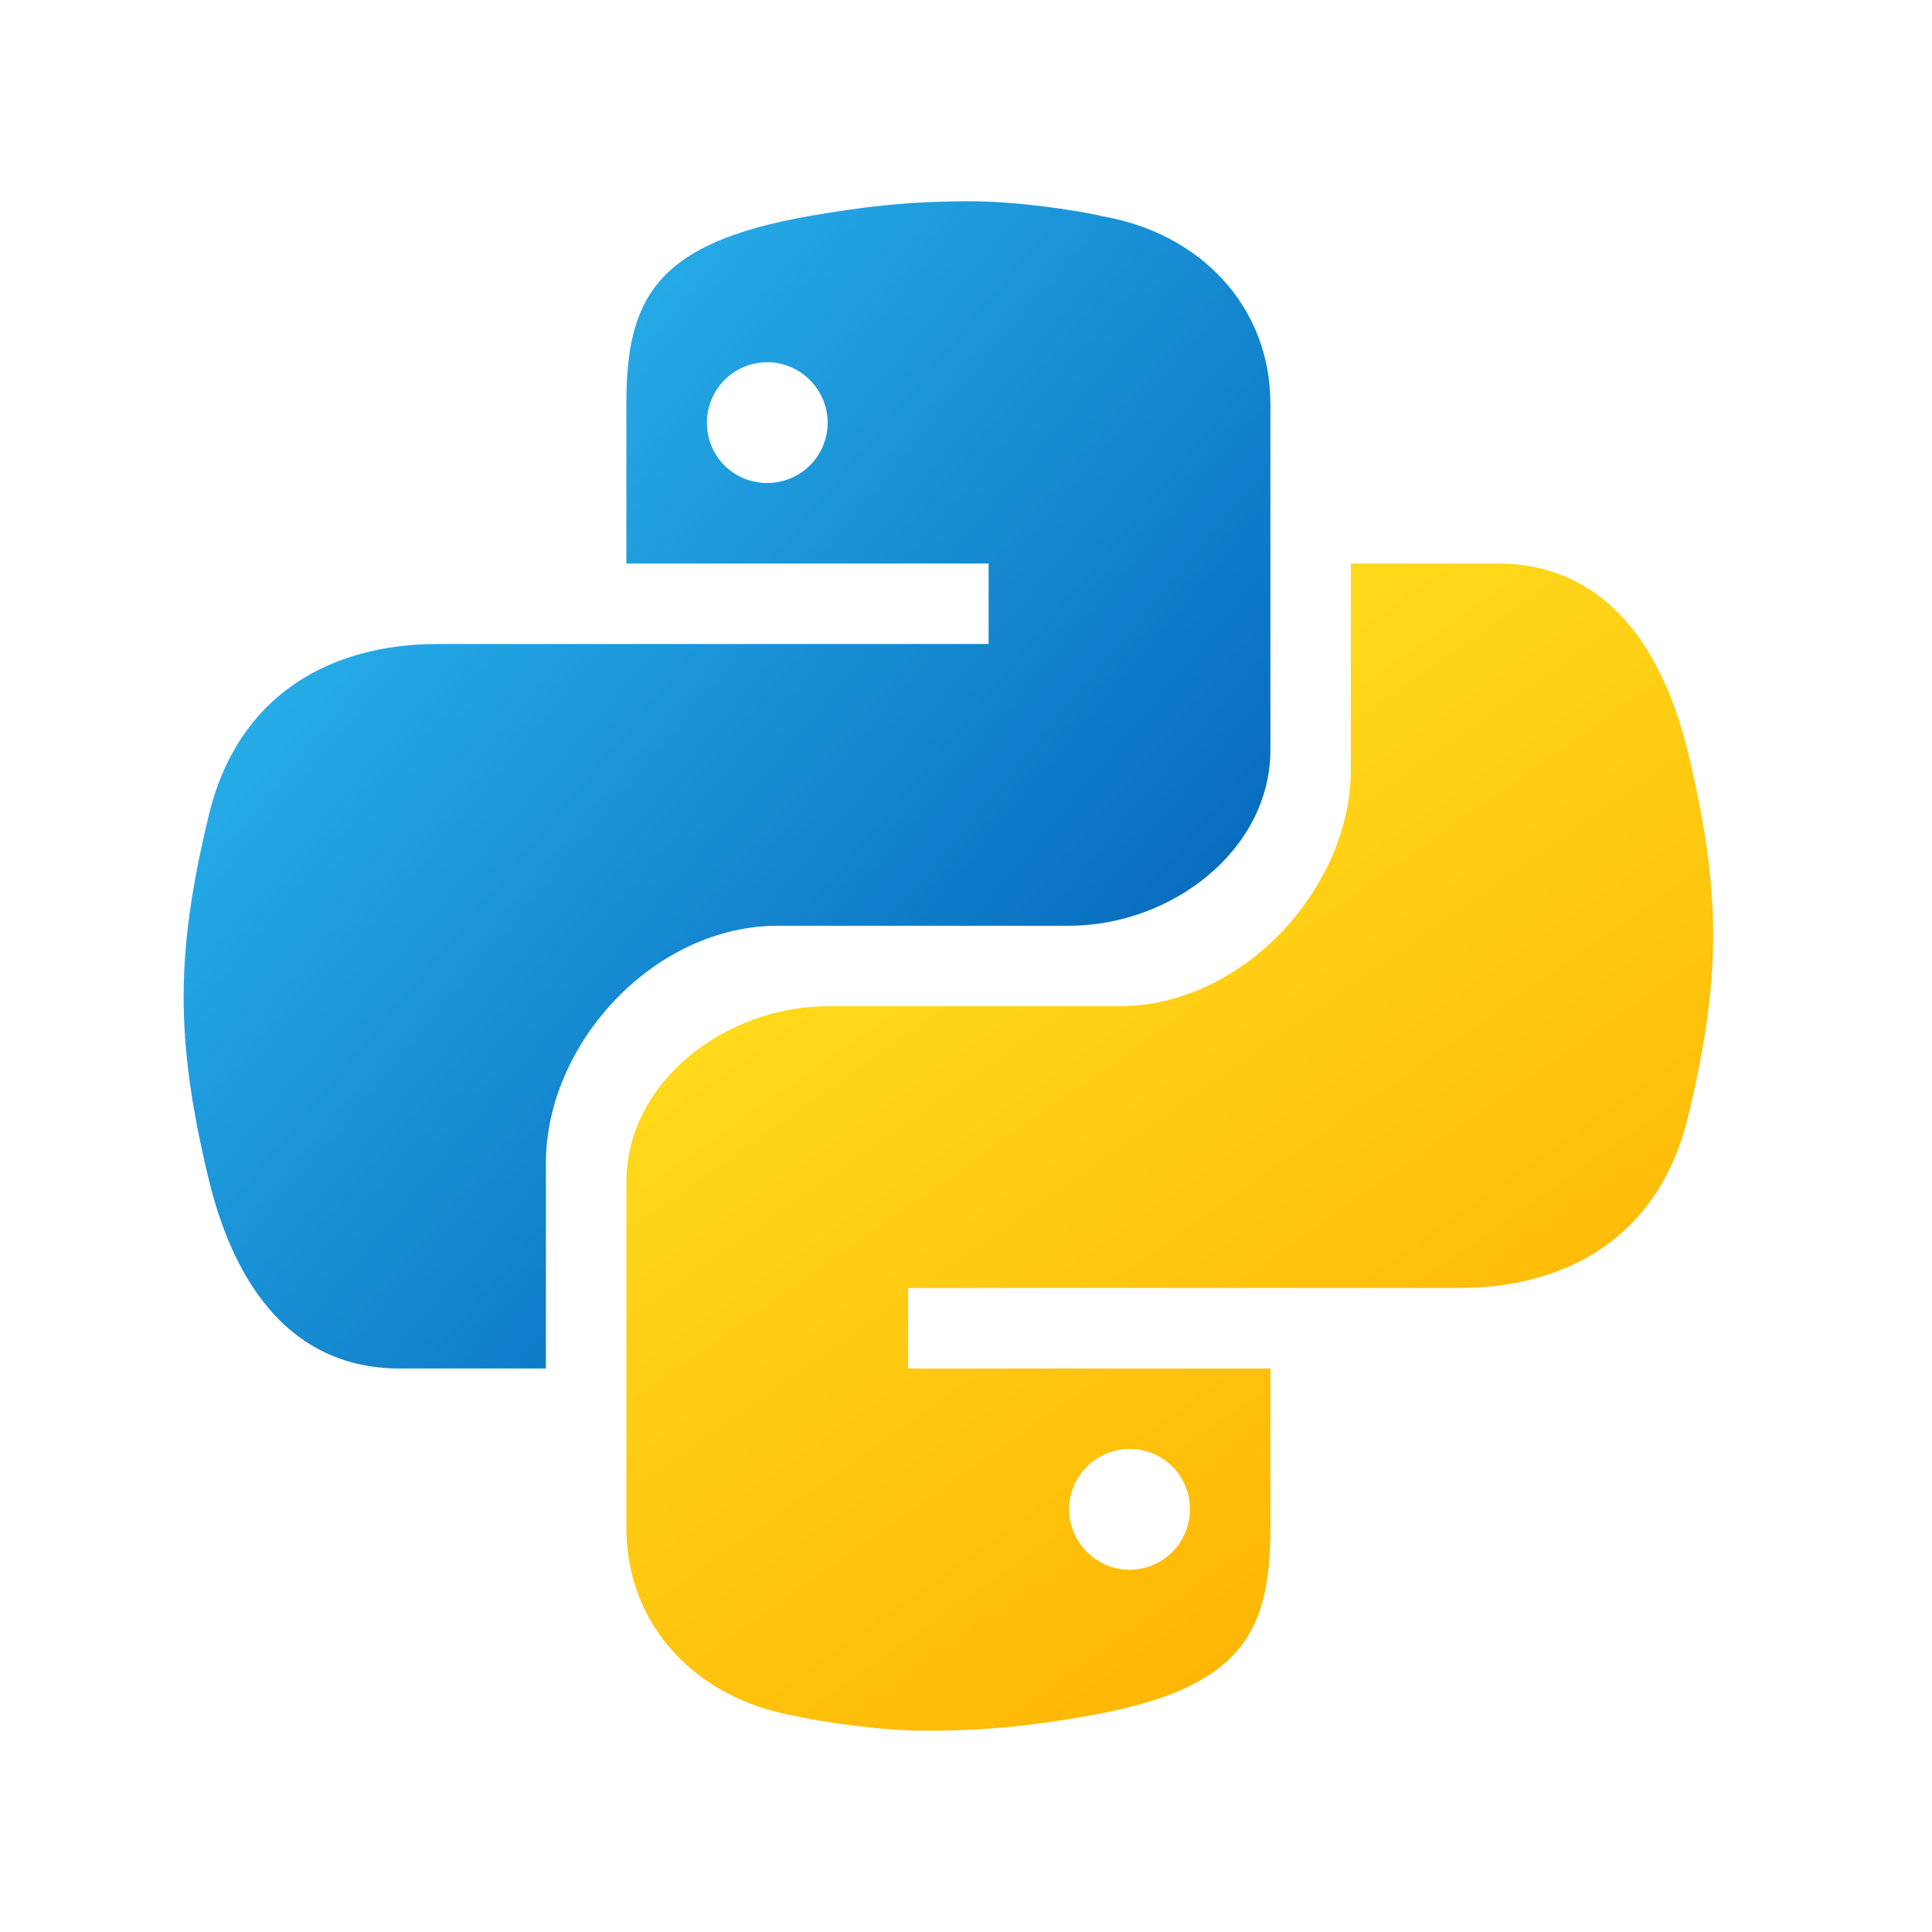
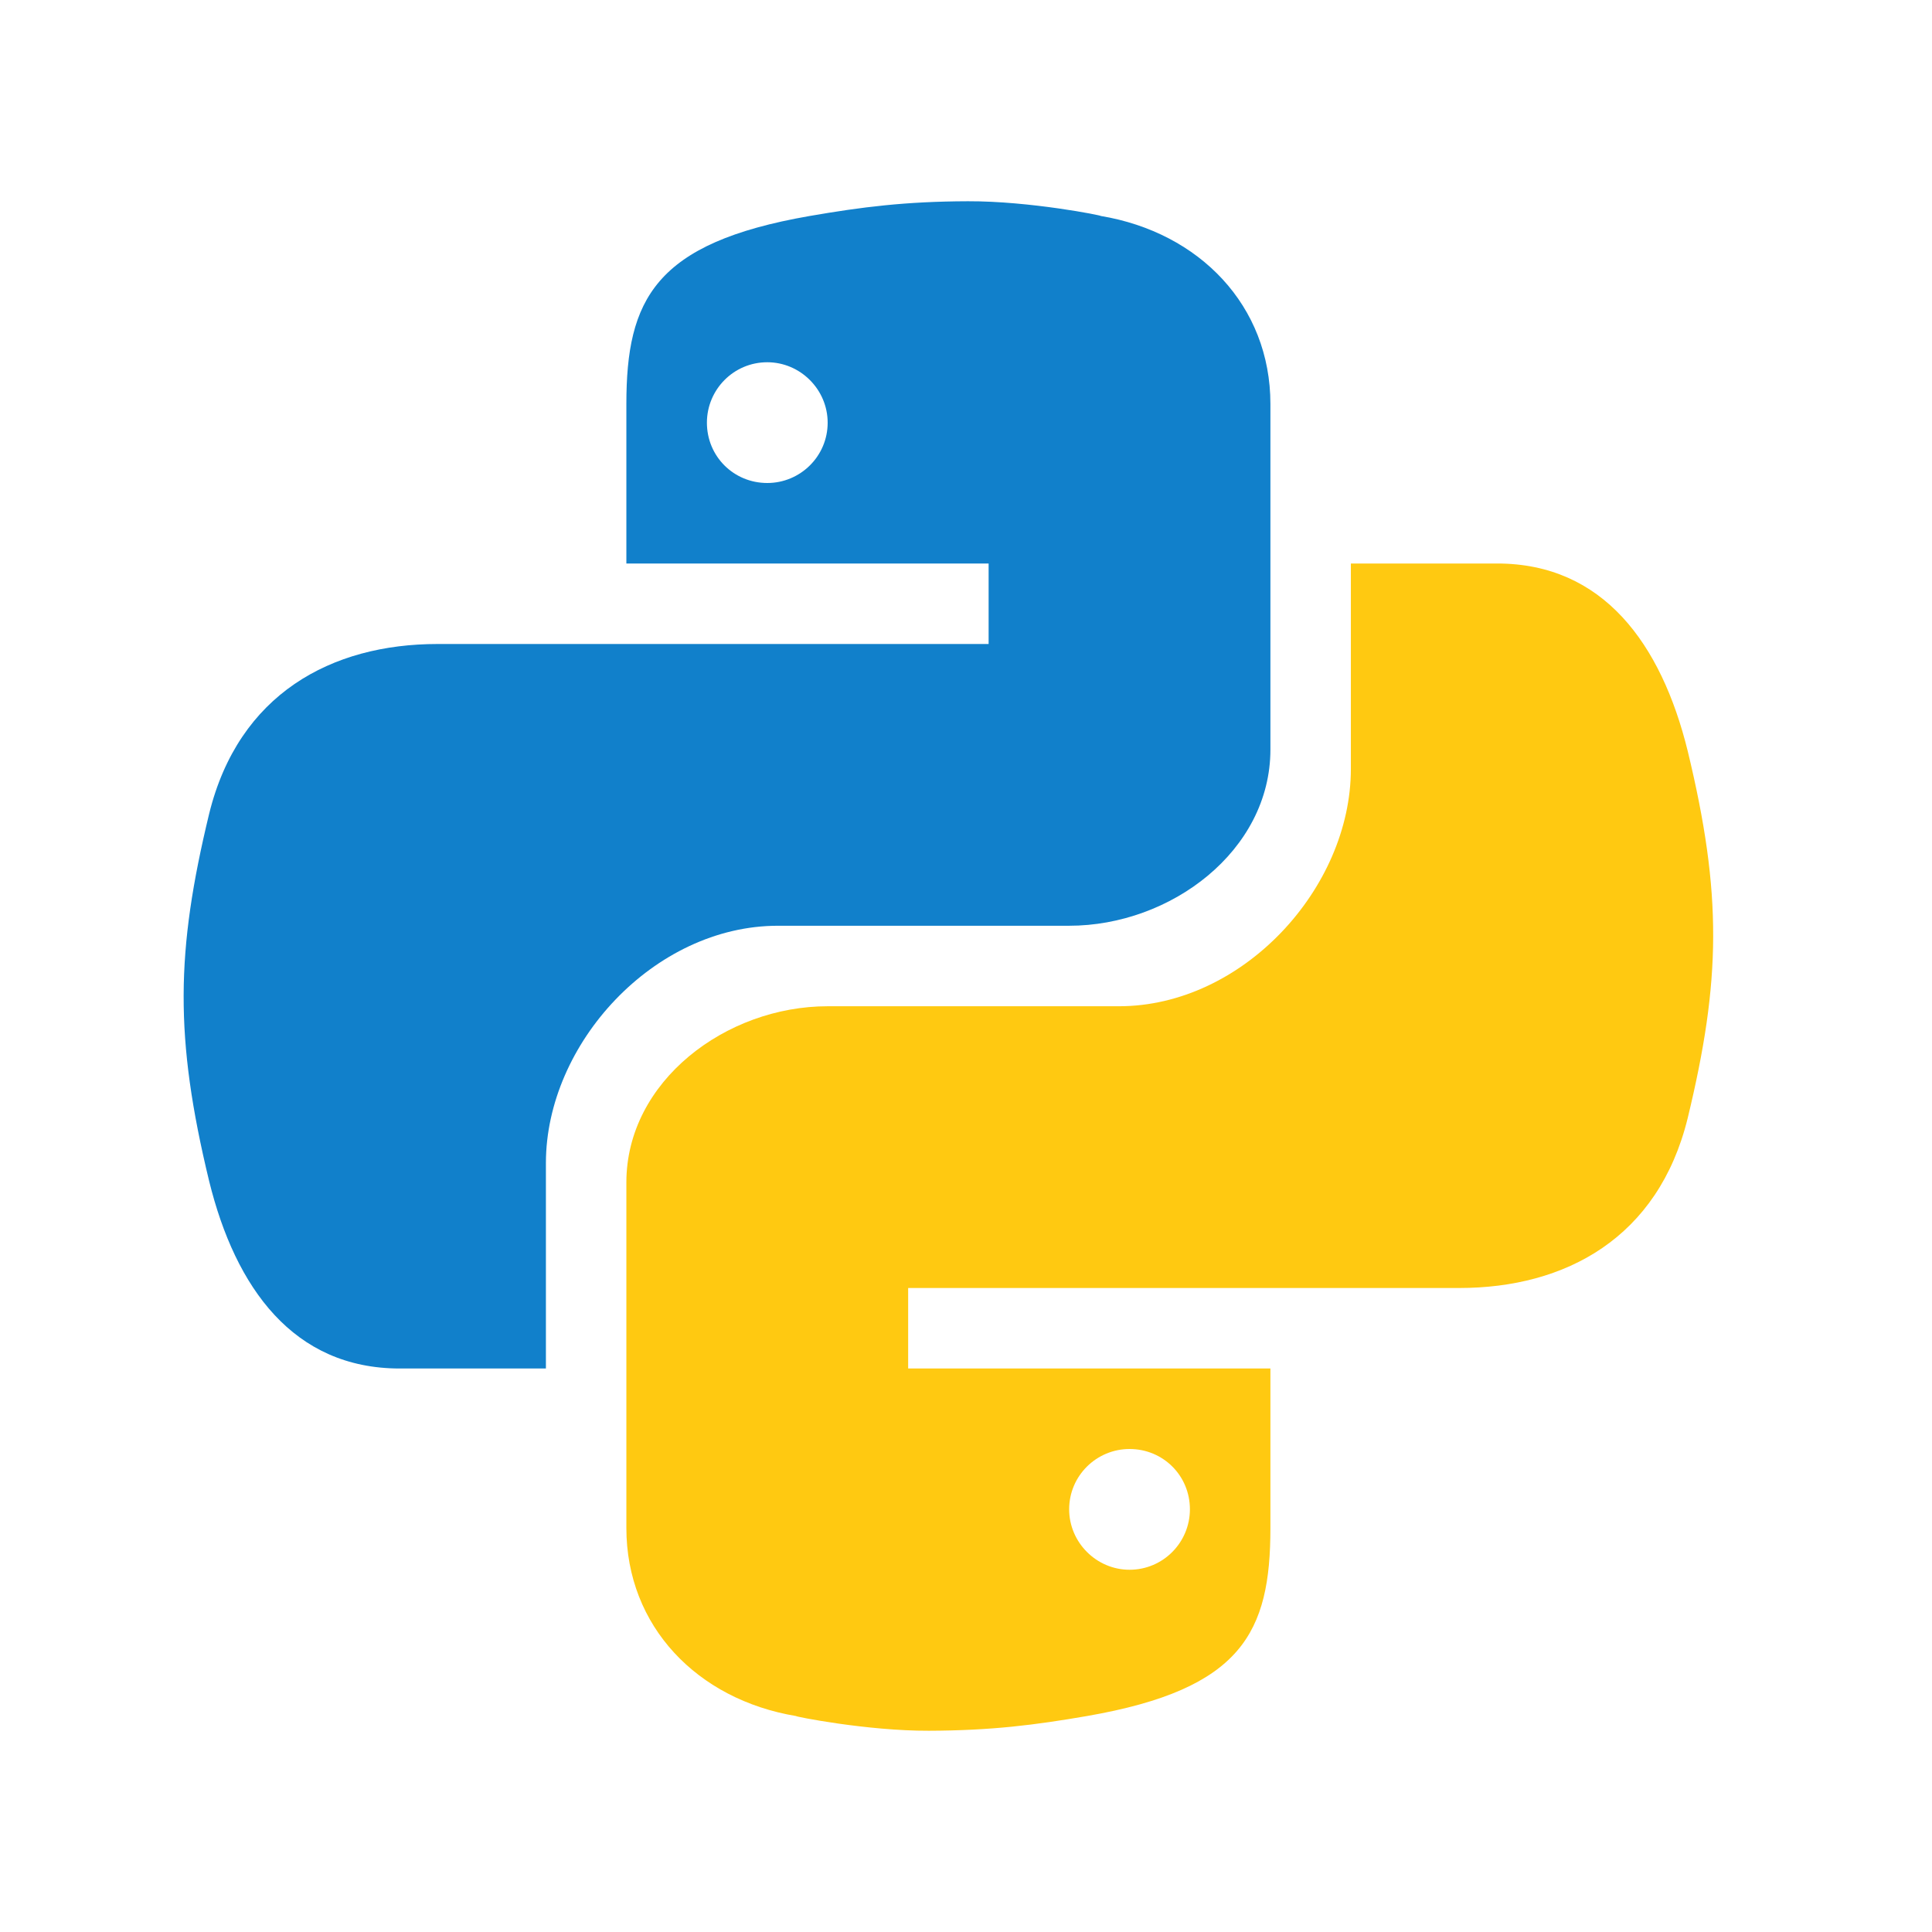
<svg xmlns="http://www.w3.org/2000/svg" viewBox="0 0 48 48" width="144px" height="144px">
  <linearGradient id="goqfu1ZNmEnUrQDJEQ1bUa" x1="10.458" x2="26.314" y1="12.972" y2="26.277" gradientUnits="userSpaceOnUse">
    <stop offset="0" stop-color="#26abe7" />
    <stop offset="1" stop-color="#086dbf" />
  </linearGradient>
-   <path fill="url(#goqfu1ZNmEnUrQDJEQ1bUa)" d="M24.047,5c-1.555,0.005-2.633,0.142-3.936,0.367c-3.848,0.67-4.549,2.077-4.549,4.67V14h9v2 H15.22h-4.35c-2.636,0-4.943,1.242-5.674,4.219c-0.826,3.417-0.863,5.557,0,9.125C5.851,32.005,7.294,34,9.931,34h3.632v-5.104 c0-2.966,2.686-5.896,5.764-5.896h7.236c2.523,0,5-1.862,5-4.377v-8.586c0-2.439-1.759-4.263-4.218-4.672 C27.406,5.359,25.589,4.994,24.047,5z M19.063,9c0.821,0,1.5,0.677,1.5,1.502c0,0.833-0.679,1.498-1.5,1.498 c-0.837,0-1.5-0.664-1.5-1.498C17.563,9.68,18.226,9,19.063,9z" />
+   <path fill="#1180cb" d="M24.047,5c-1.555,0.005-2.633,0.142-3.936,0.367c-3.848,0.67-4.549,2.077-4.549,4.67V14h9v2 H15.22h-4.35c-2.636,0-4.943,1.242-5.674,4.219c-0.826,3.417-0.863,5.557,0,9.125C5.851,32.005,7.294,34,9.931,34h3.632v-5.104 c0-2.966,2.686-5.896,5.764-5.896h7.236c2.523,0,5-1.862,5-4.377v-8.586c0-2.439-1.759-4.263-4.218-4.672 C27.406,5.359,25.589,4.994,24.047,5z M19.063,9c0.821,0,1.5,0.677,1.5,1.502c0,0.833-0.679,1.498-1.5,1.498 c-0.837,0-1.5-0.664-1.5-1.498C17.563,9.68,18.226,9,19.063,9z" />
  <linearGradient id="goqfu1ZNmEnUrQDJEQ1bUb" x1="35.334" x2="23.517" y1="37.911" y2="21.034" gradientUnits="userSpaceOnUse">
    <stop offset="0" stop-color="#feb705" />
    <stop offset="1" stop-color="#ffda1c" />
  </linearGradient>
-   <path fill="url(#goqfu1ZNmEnUrQDJEQ1bUb)" d="M23.078,43c1.555-0.005,2.633-0.142,3.936-0.367c3.848-0.67,4.549-2.077,4.549-4.67V34h-9v-2 h9.343h4.35c2.636,0,4.943-1.242,5.674-4.219c0.826-3.417,0.863-5.557,0-9.125C41.274,15.995,39.831,14,37.194,14h-3.632v5.104 c0,2.966-2.686,5.896-5.764,5.896h-7.236c-2.523,0-5,1.862-5,4.377v8.586c0,2.439,1.759,4.263,4.218,4.672 C19.719,42.641,21.536,43.006,23.078,43z M28.063,39c-0.821,0-1.5-0.677-1.5-1.502c0-0.833,0.679-1.498,1.5-1.498 c0.837,0,1.5,0.664,1.5,1.498C29.563,38.32,28.899,39,28.063,39z" />
+   <path fill="#ffc911" d="M23.078,43c1.555-0.005,2.633-0.142,3.936-0.367c3.848-0.67,4.549-2.077,4.549-4.67V34h-9v-2 h9.343h4.35c2.636,0,4.943-1.242,5.674-4.219c0.826-3.417,0.863-5.557,0-9.125C41.274,15.995,39.831,14,37.194,14h-3.632v5.104 c0,2.966-2.686,5.896-5.764,5.896h-7.236c-2.523,0-5,1.862-5,4.377v8.586c0,2.439,1.759,4.263,4.218,4.672 C19.719,42.641,21.536,43.006,23.078,43z M28.063,39c-0.821,0-1.5-0.677-1.5-1.502c0-0.833,0.679-1.498,1.5-1.498 c0.837,0,1.5,0.664,1.5,1.498C29.563,38.32,28.899,39,28.063,39z" />
</svg>
